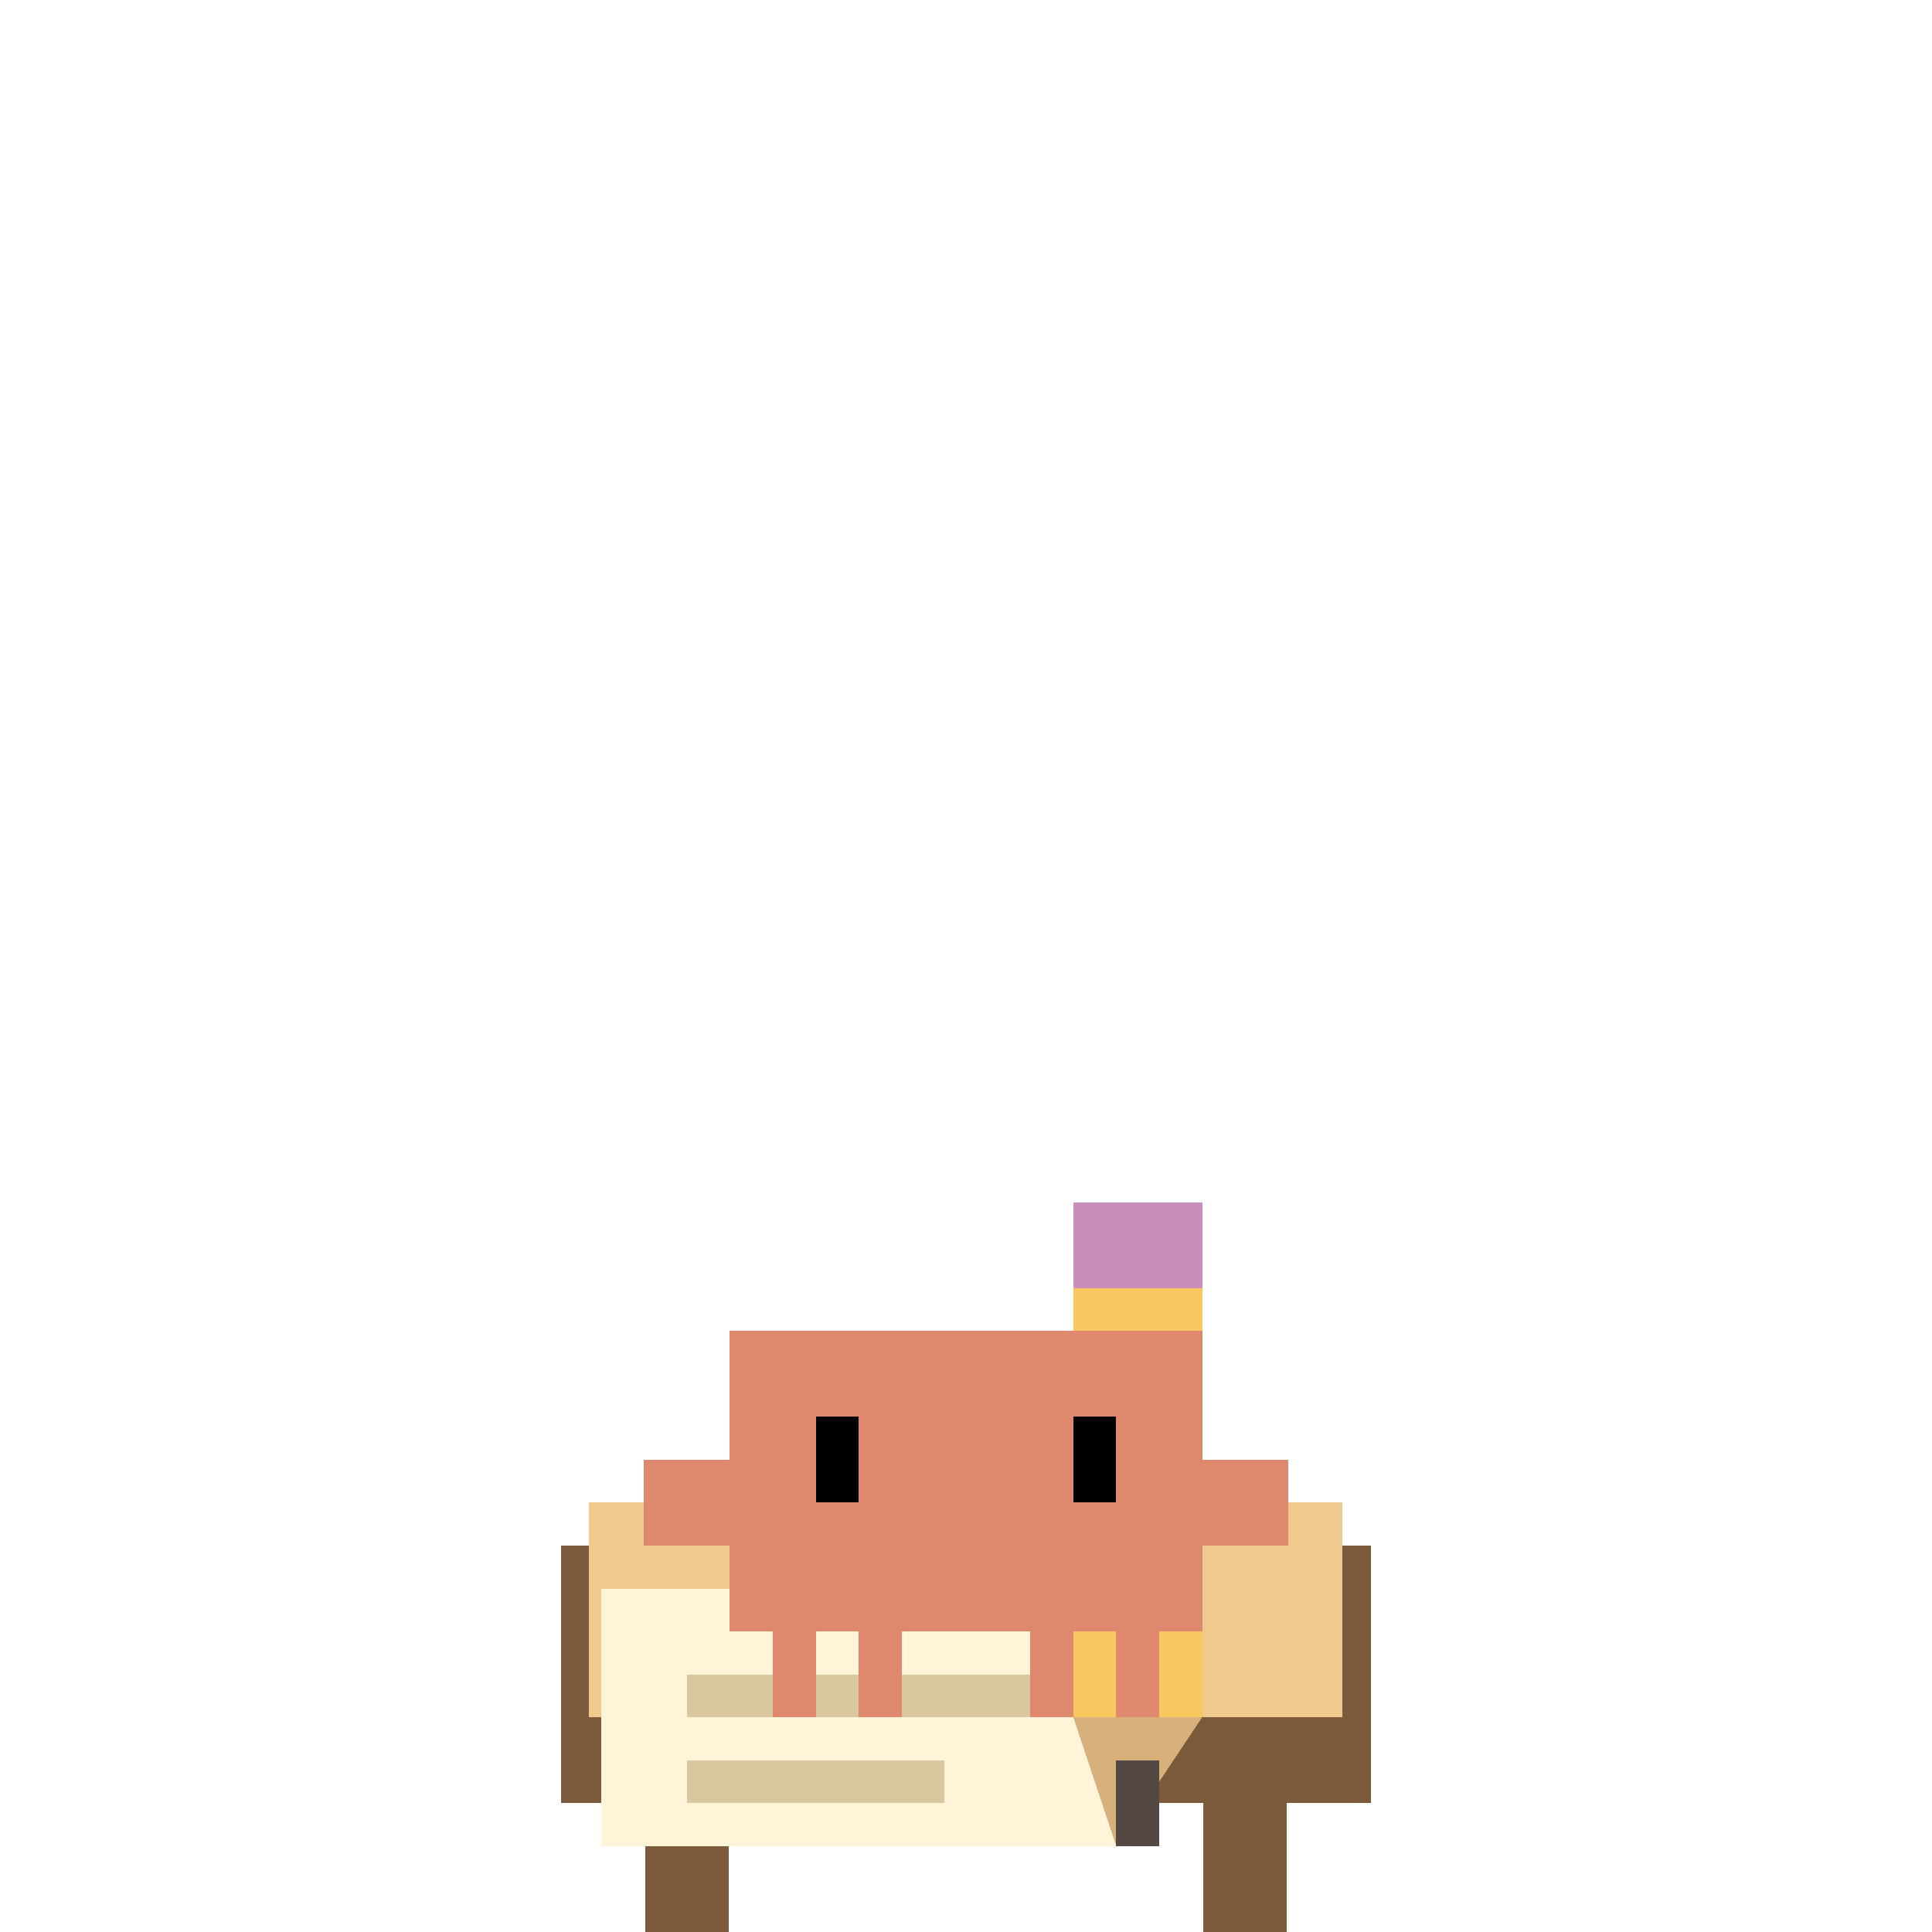
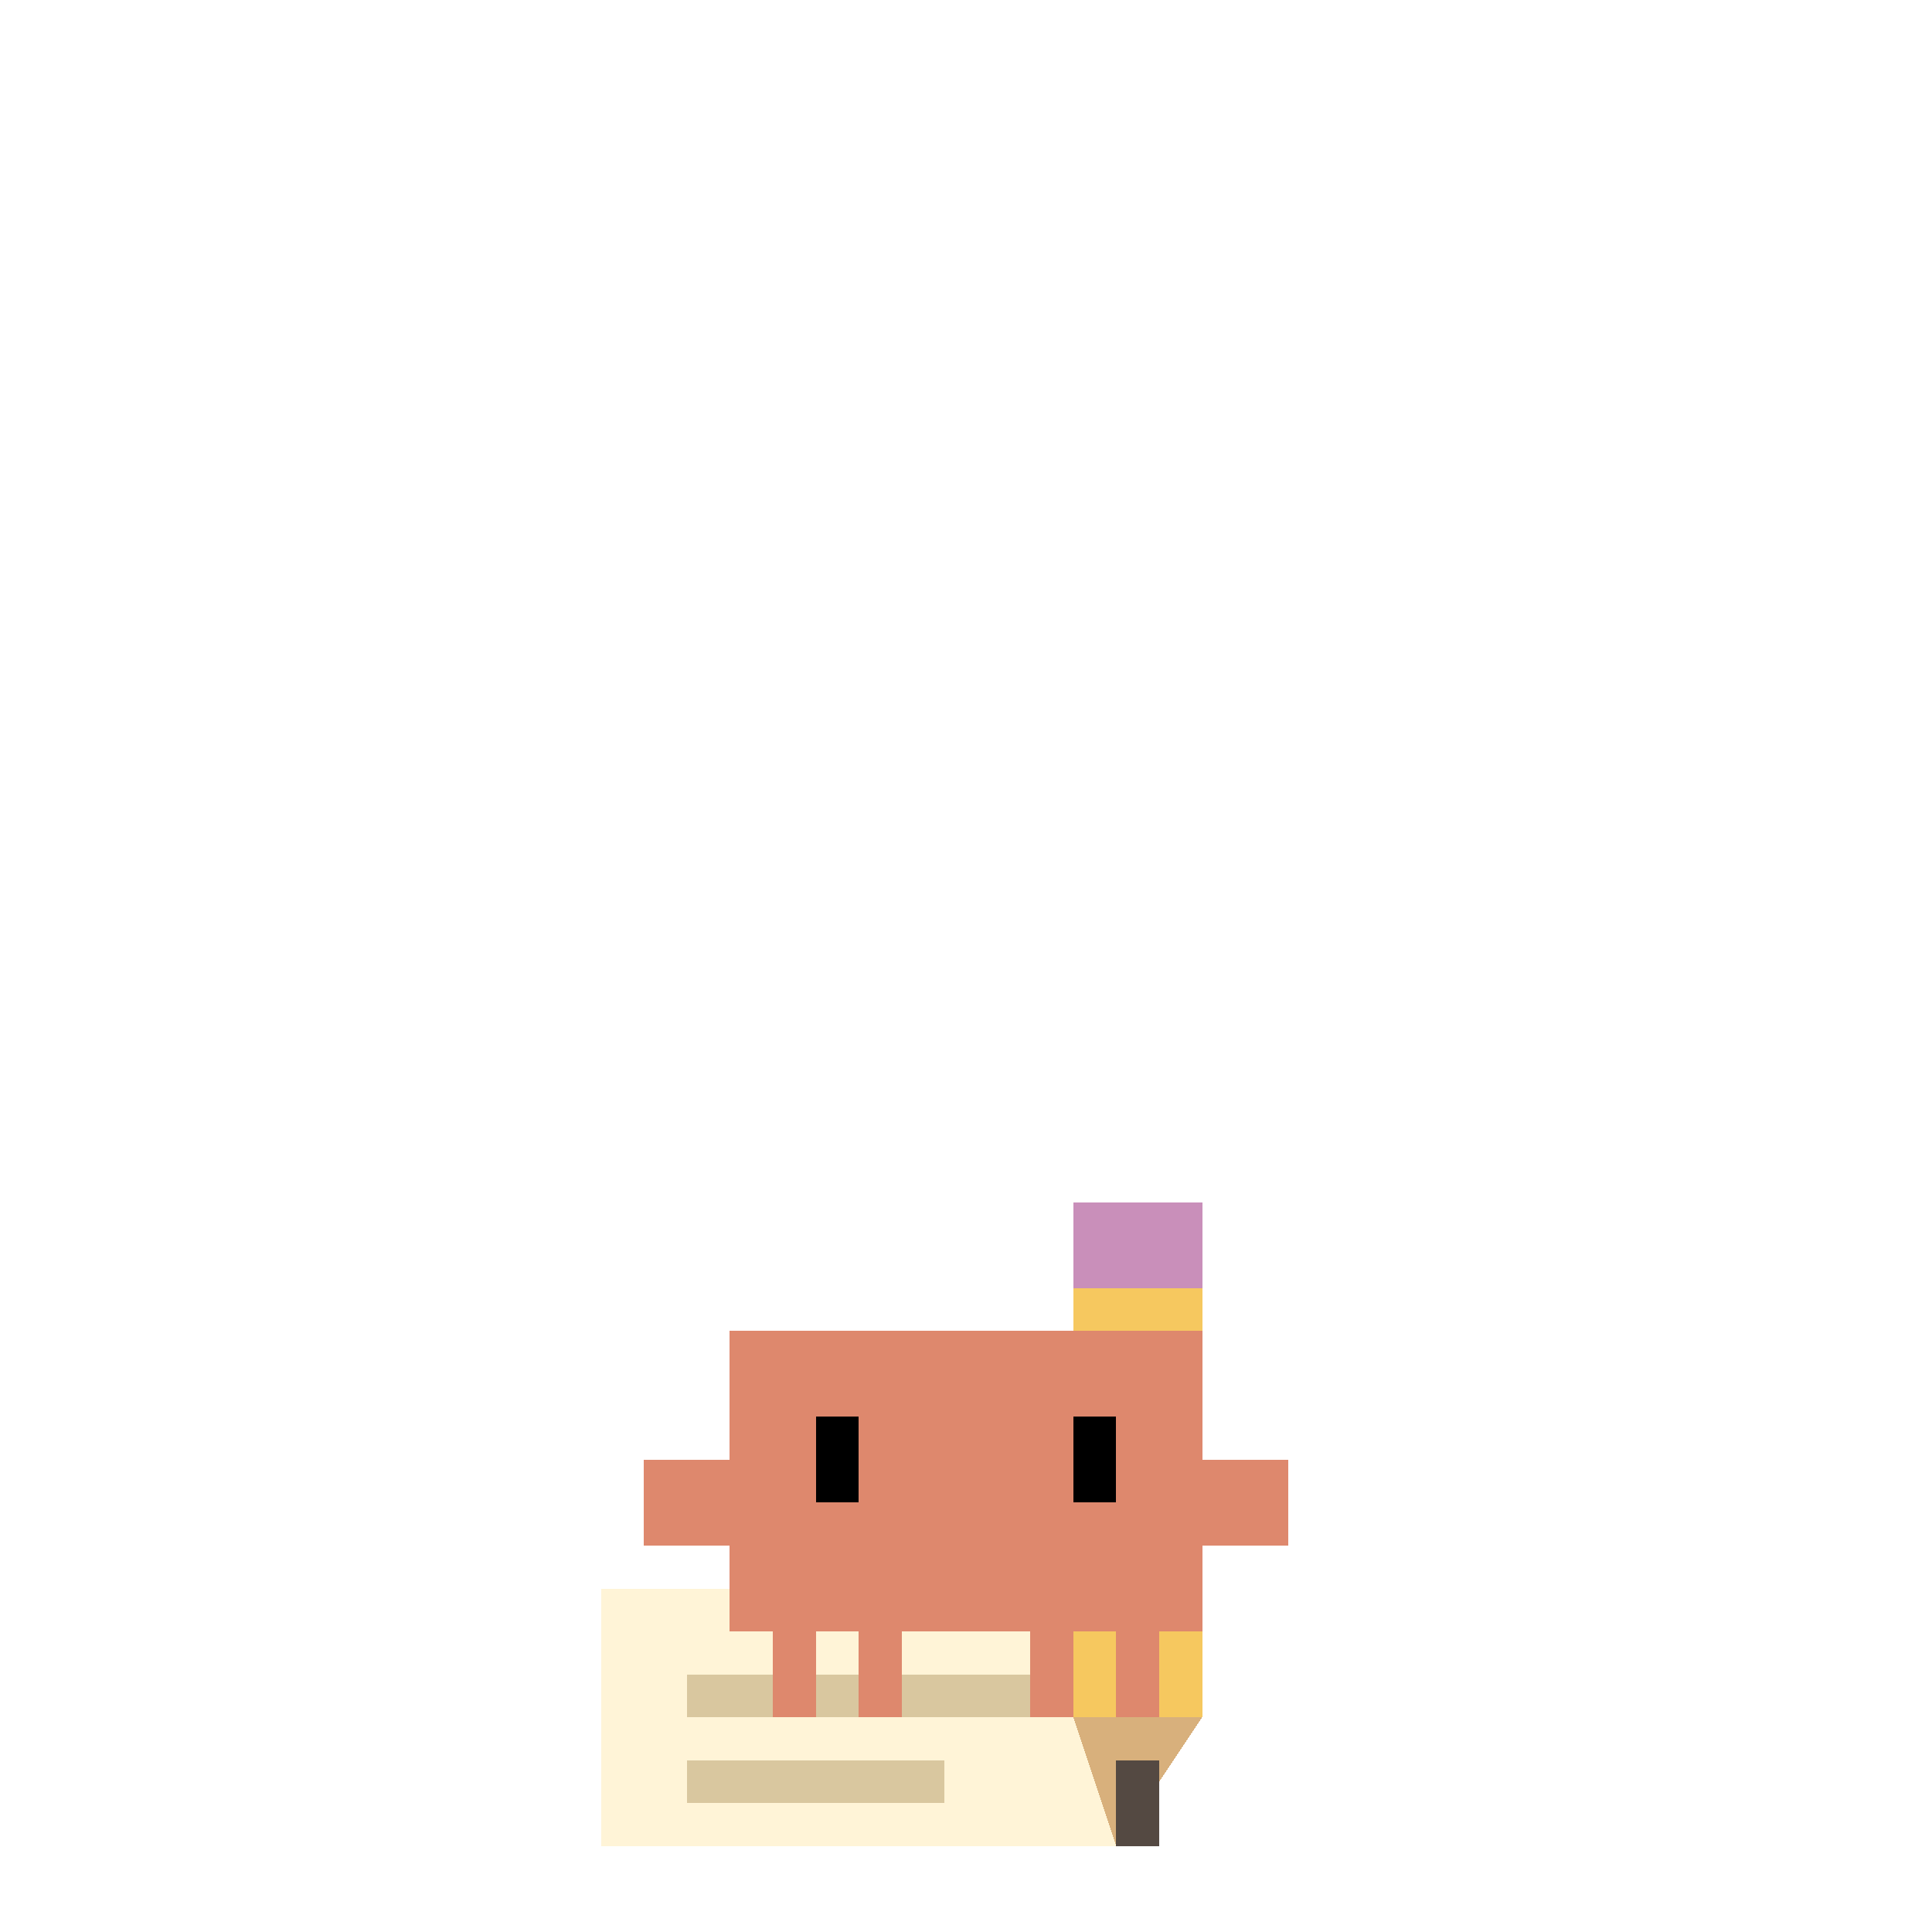
<svg xmlns="http://www.w3.org/2000/svg" class="state-writing" viewBox="-15 -25 45 45" width="500" height="500" shape-rendering="crispEdges">
-   <g class="letter-desk" transform="translate(2.625 0) scale(.65 1)">
-     <path d="M-7 11H22V17H-7Z" fill="#7C5A3B" />
-     <path d="M-6 10H21V15H-6Z" fill="#F0C98F" />
-     <rect x="-4" y="15" width="3" height="5" fill="#7C5A3B" />
-     <rect x="16" y="15" width="3" height="5" fill="#7C5A3B" />
-   </g>
  <g class="sheet motion">
    <path d="M-1 12H12V18H-1Z" fill="#FFF4D7" />
    <rect x="1" y="14" width="8" height="1" fill="#D9C79F" />
    <rect x="1" y="16" width="6" height="1" fill="#D9C79F" />
  </g>
  <g class="pencil motion">
    <rect x="10" y="3" width="3" height="12" fill="#F6C85F" />
    <rect x="10" y="3" width="3" height="2" fill="#C98FBA" />
    <path d="M10 15H13L11 18Z" fill="#D8B07C" />
    <rect x="11" y="16" width="1" height="2" fill="#544942" />
  </g>
  <g class="actor motion">
    <g fill="#DE886D">
      <rect id="outer-left-leg" x="3" y="13" width="1" height="2" />
      <rect id="inner-left-leg" x="5" y="13" width="1" height="2" />
      <rect id="inner-right-leg" x="9" y="13" width="1" height="2" />
      <rect id="outer-right-leg" x="11" y="13" width="1" height="2" />
      <rect id="torso" x="2" y="6" width="11" height="7" />
      <g class="left-claw motion">
        <rect id="left-arm" x="0" y="9" width="2" height="2" />
      </g>
      <g class="right-claw motion">
        <rect id="right-arm" x="13" y="9" width="2" height="2" />
      </g>
    </g>
    <g class="eyes motion blink" fill="#000">
      <rect id="left-eye" x="4" y="8" width="1" height="2" />
      <rect id="right-eye" x="10" y="8" width="1" height="2" />
    </g>
  </g>
</svg>
